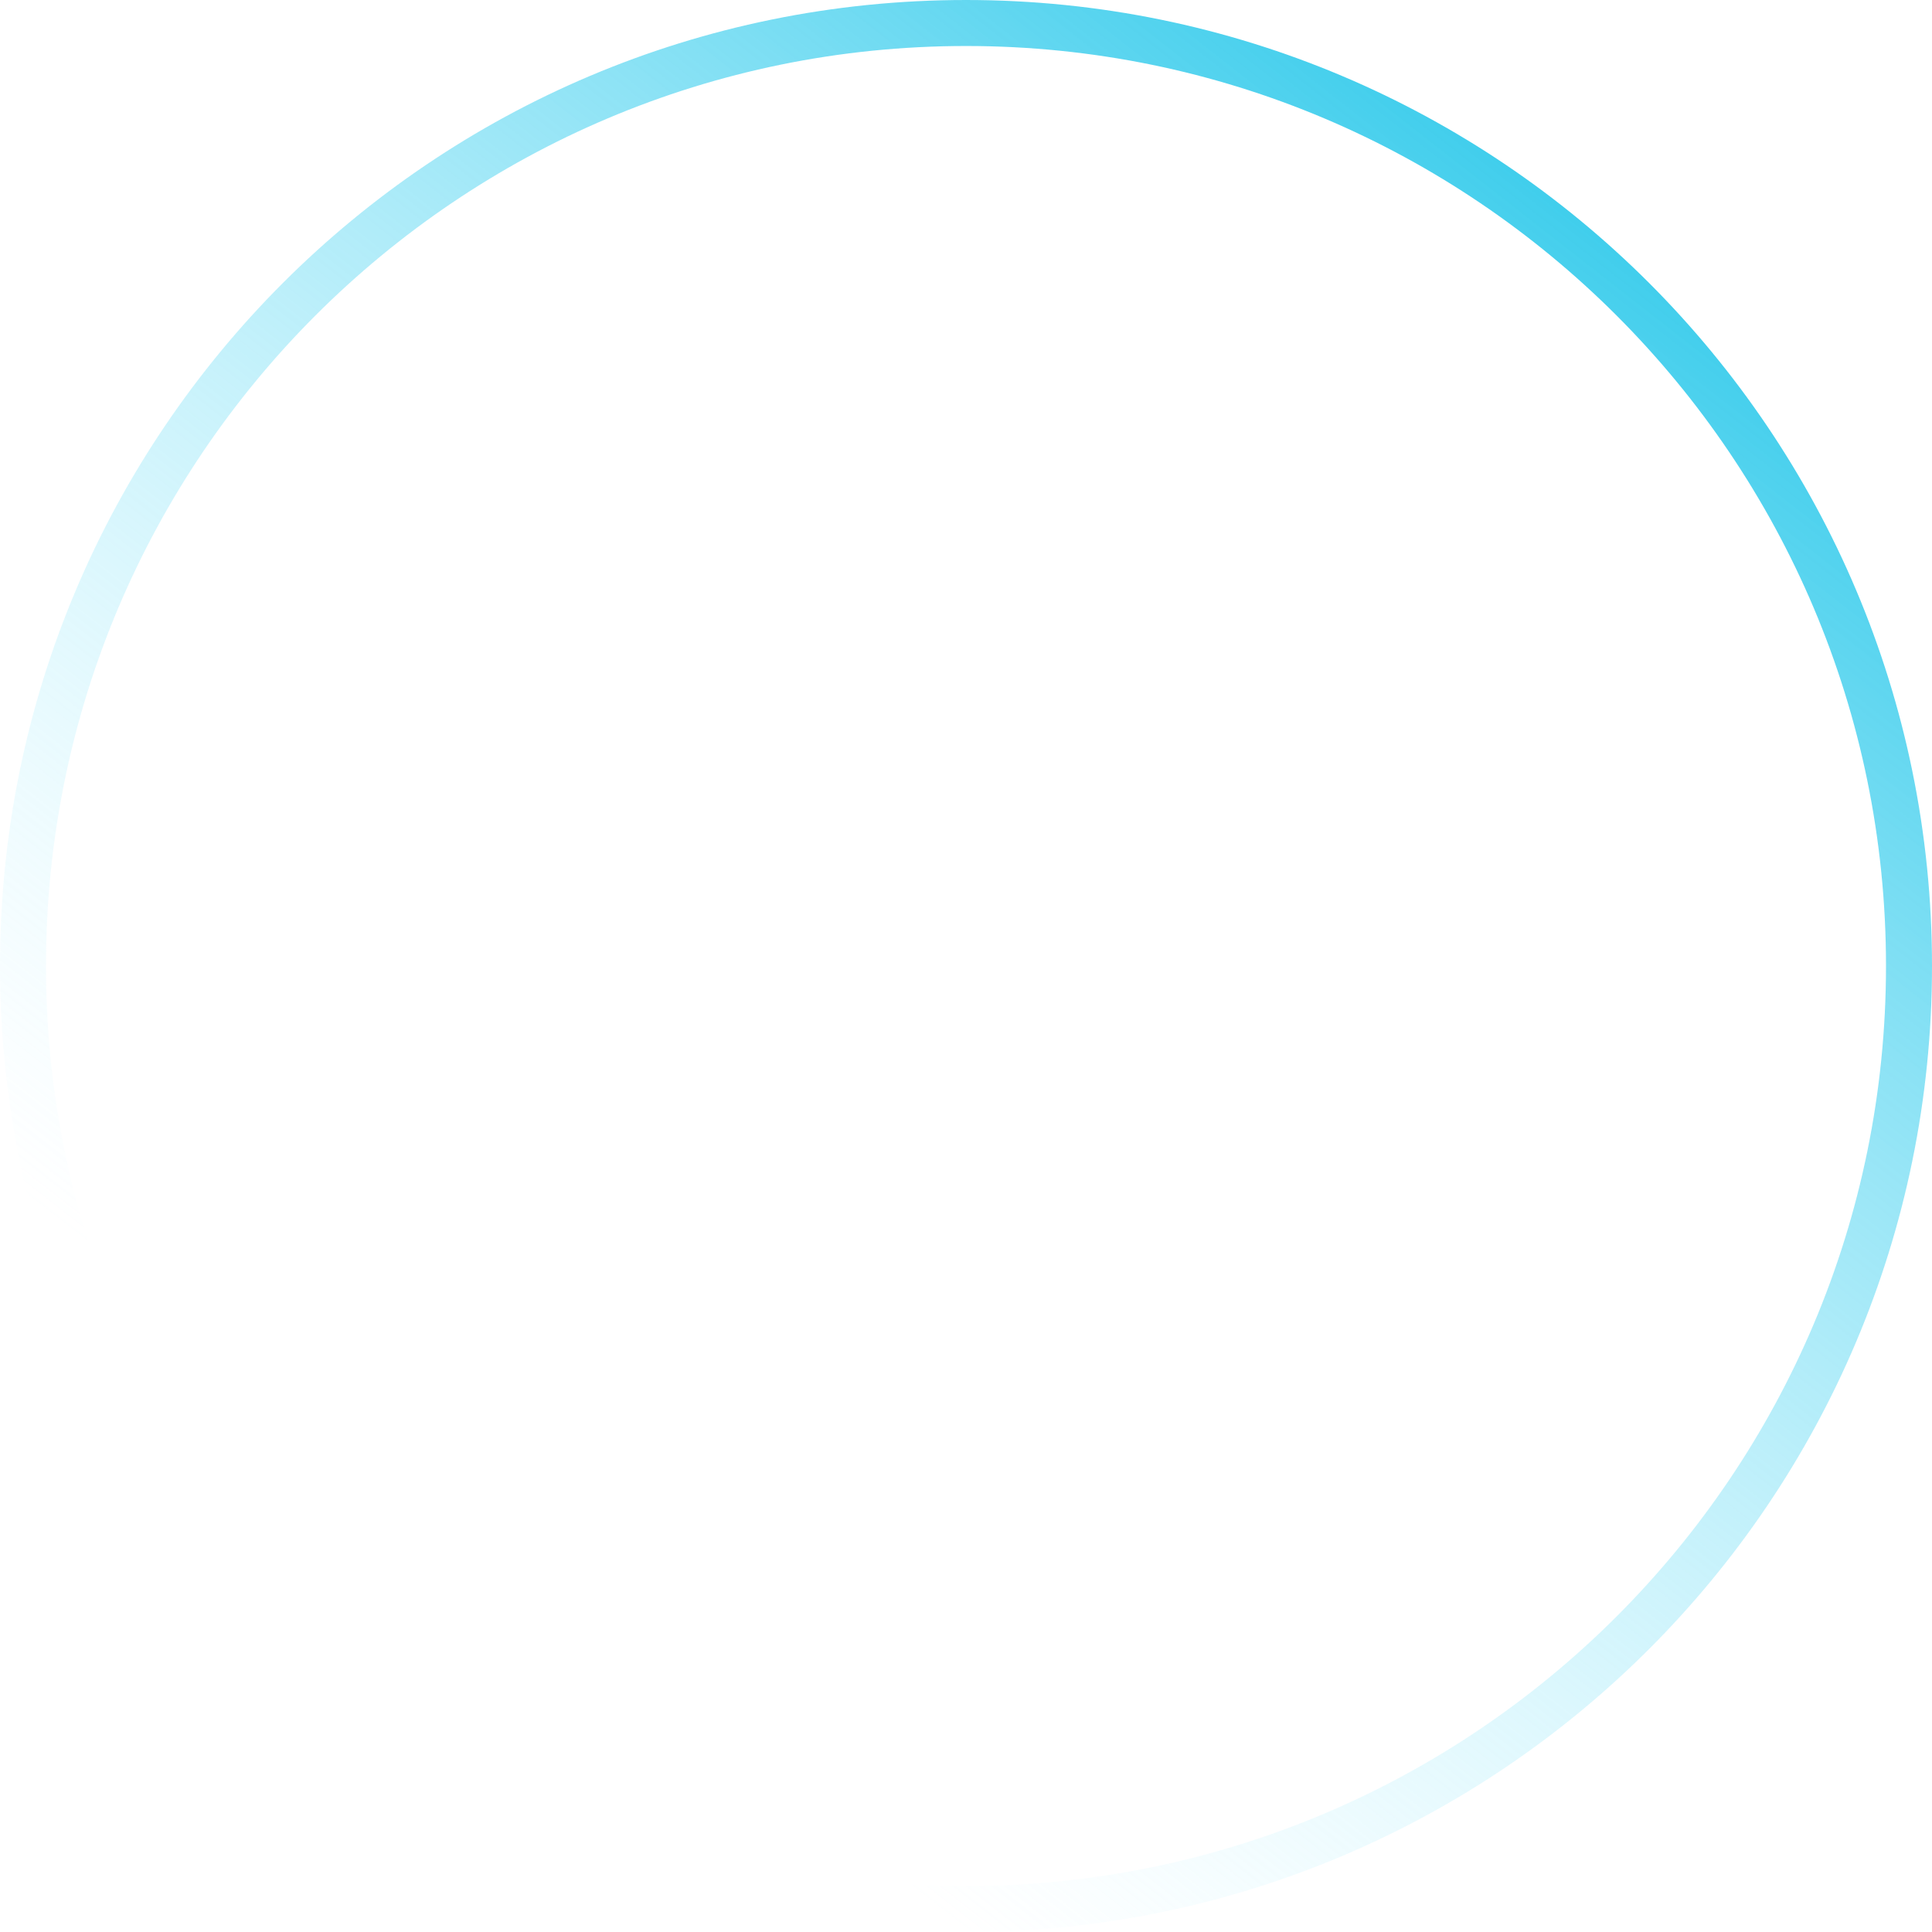
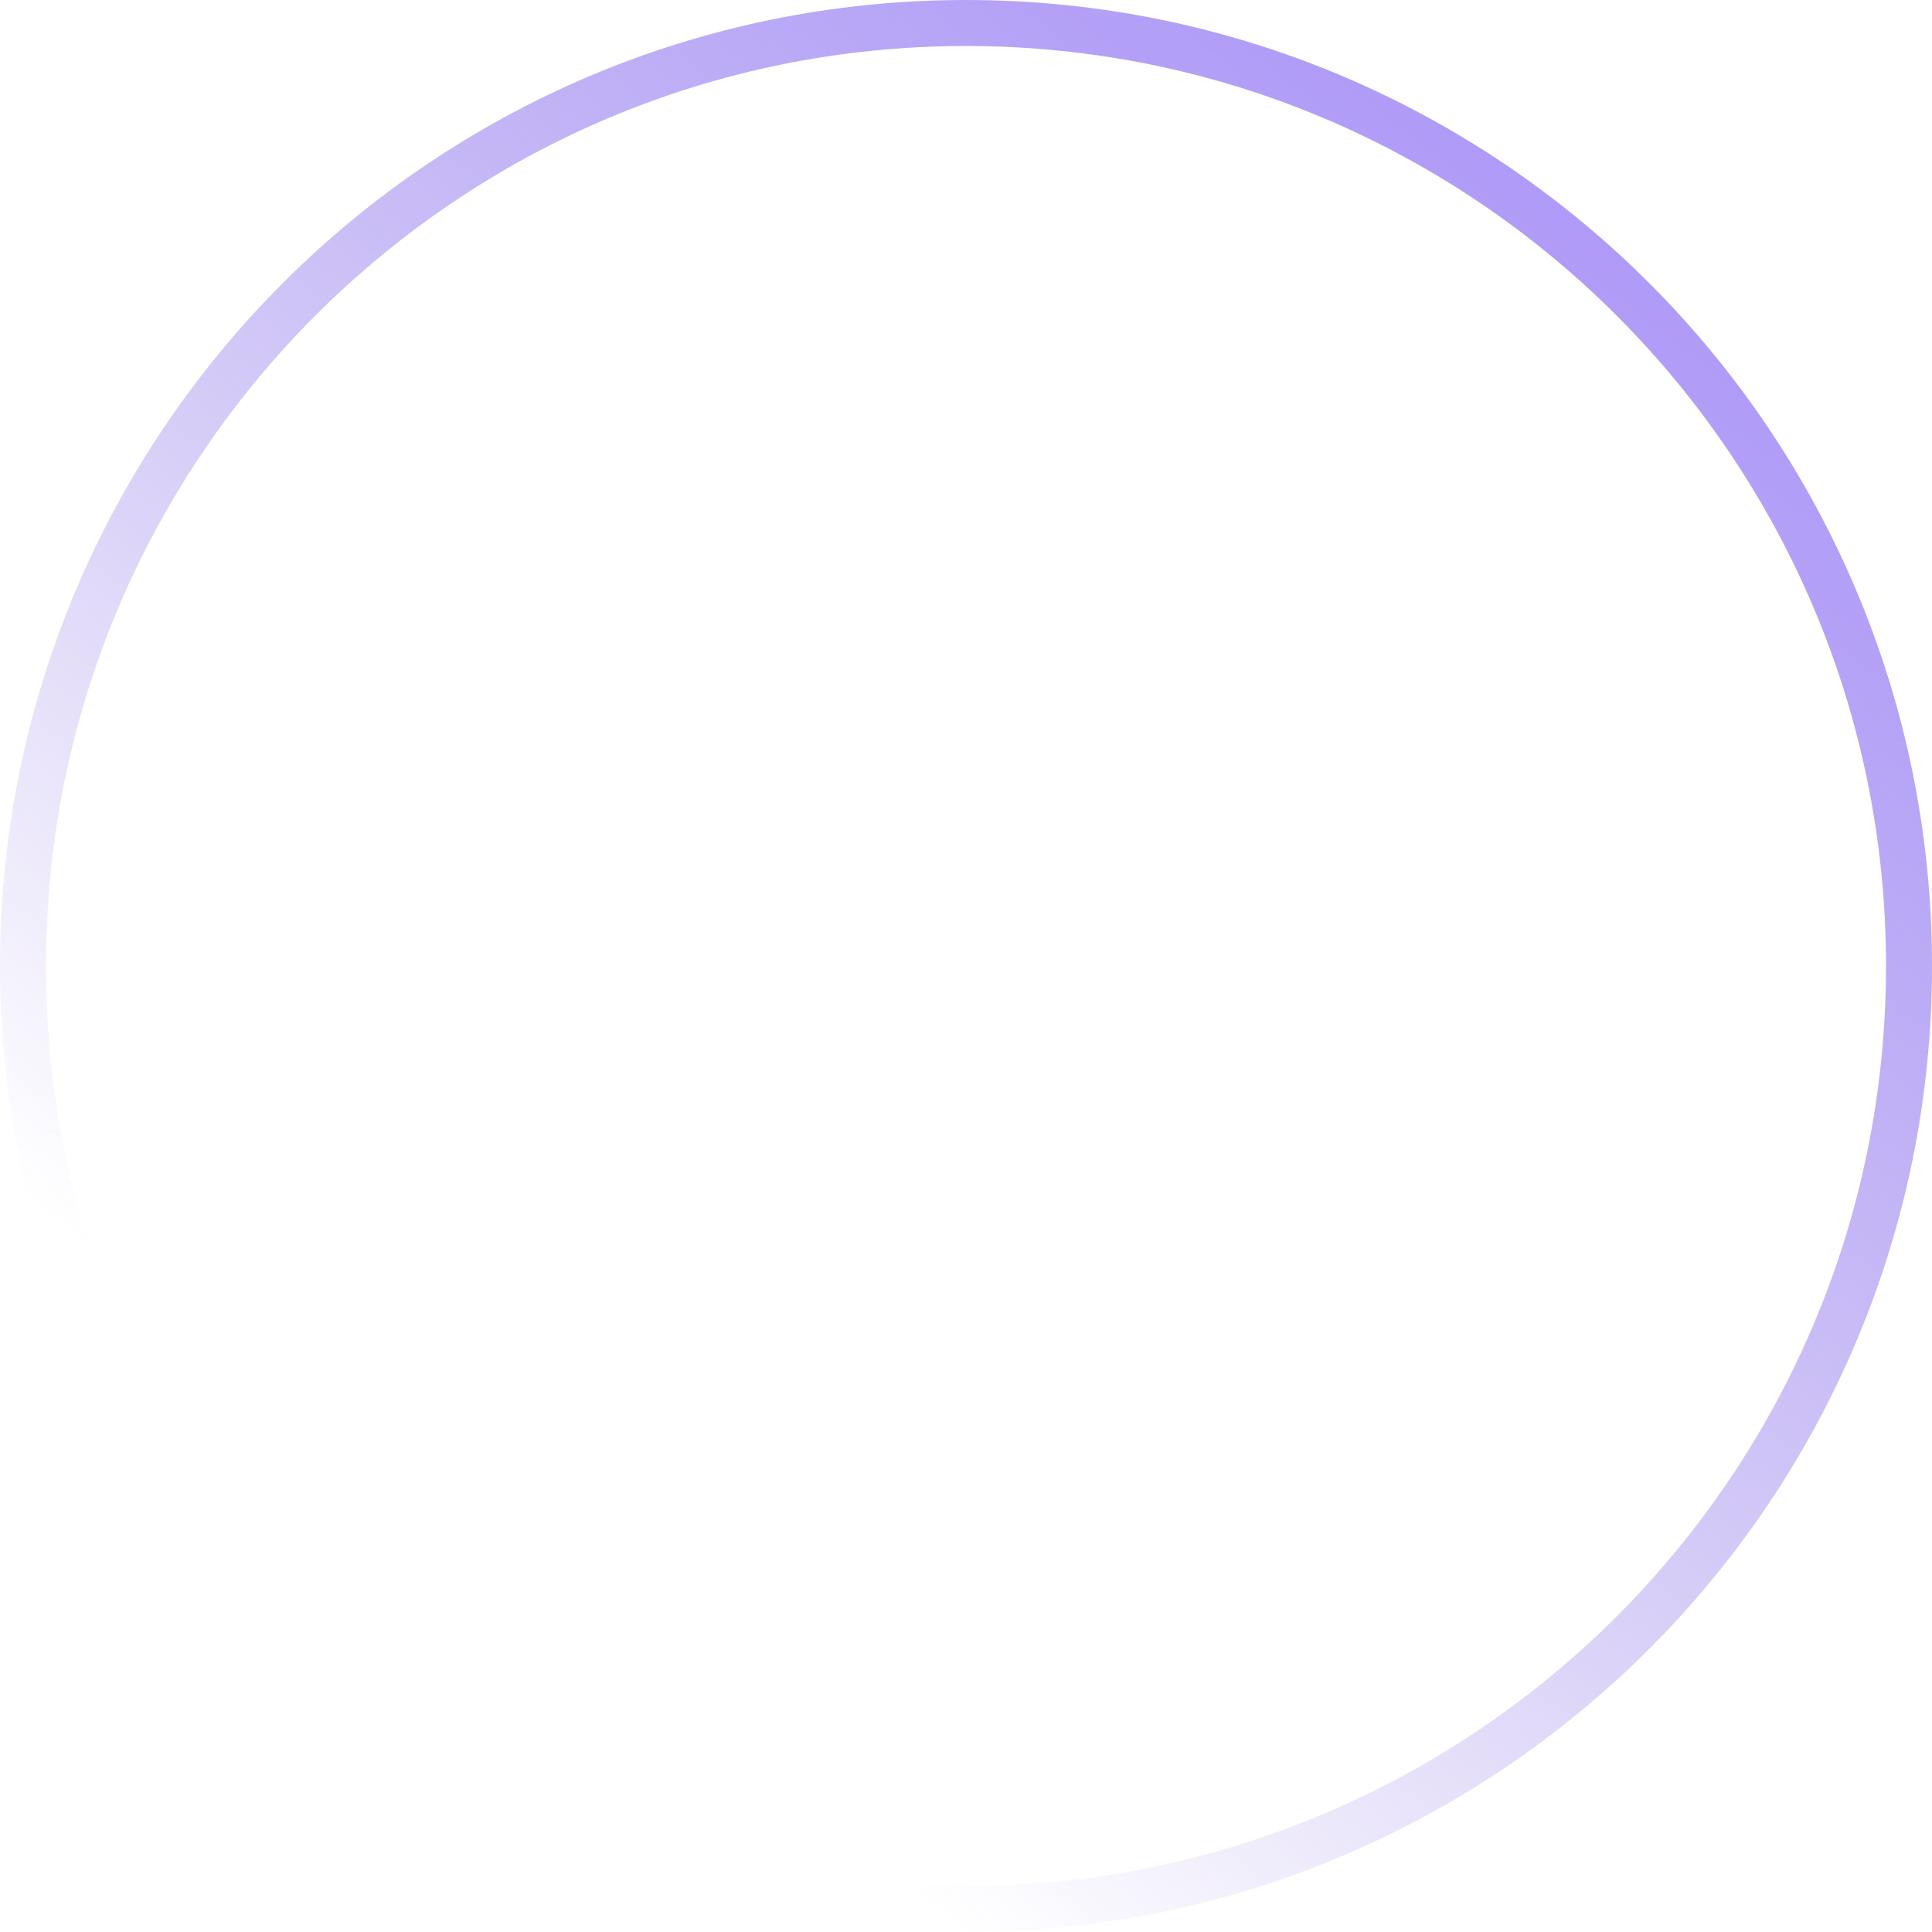
<svg xmlns="http://www.w3.org/2000/svg" width="84" height="84" fill="none">
  <circle cx="42" cy="42" r="41" stroke="url(#paint0_linear)" stroke-width="2" />
  <defs>
    <linearGradient id="paint0_linear" x1="96.25" y1="14.583" x2="42" y2="84" gradientUnits="userSpaceOnUse">
-       <stop stop-color="#08BEE5" />
-       <stop offset="1" stop-color="#A8EFFF" stop-opacity="0" />
+       <stop stop-color="#A891FA" />
+       <stop offset="1" stop-color="#7C5FE0" stop-opacity="0" />
    </linearGradient>
  </defs>
</svg>
